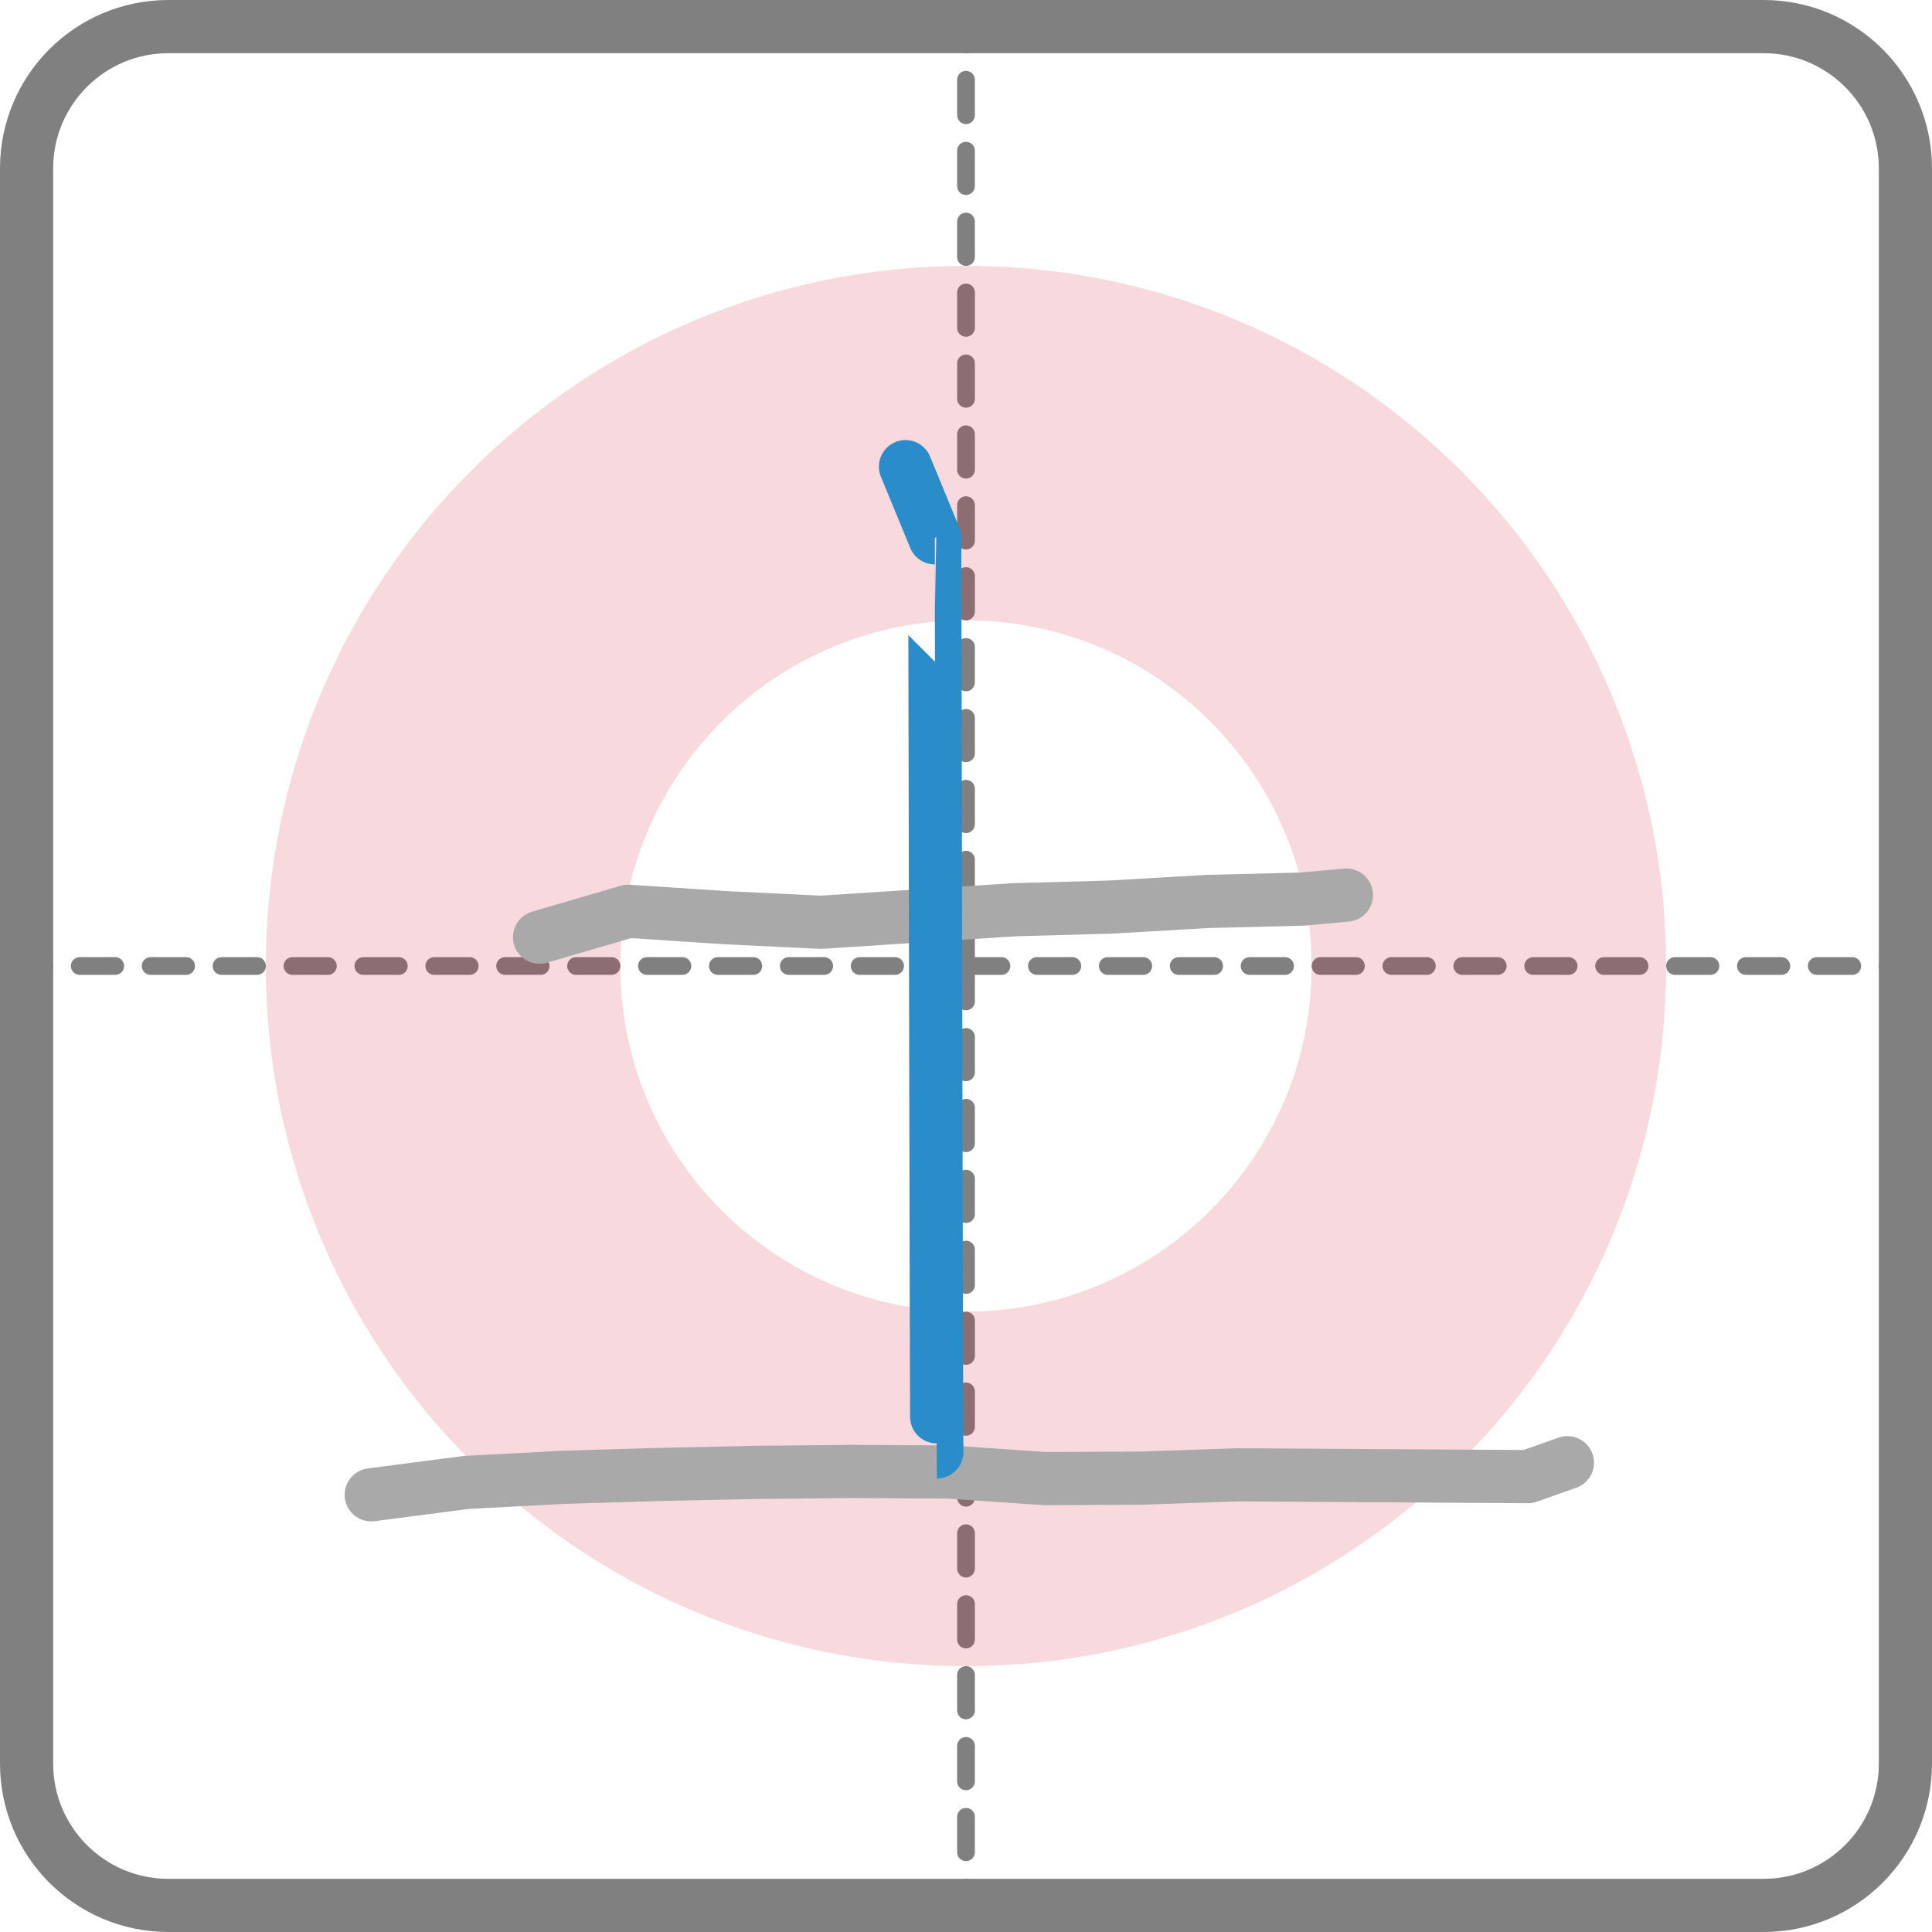
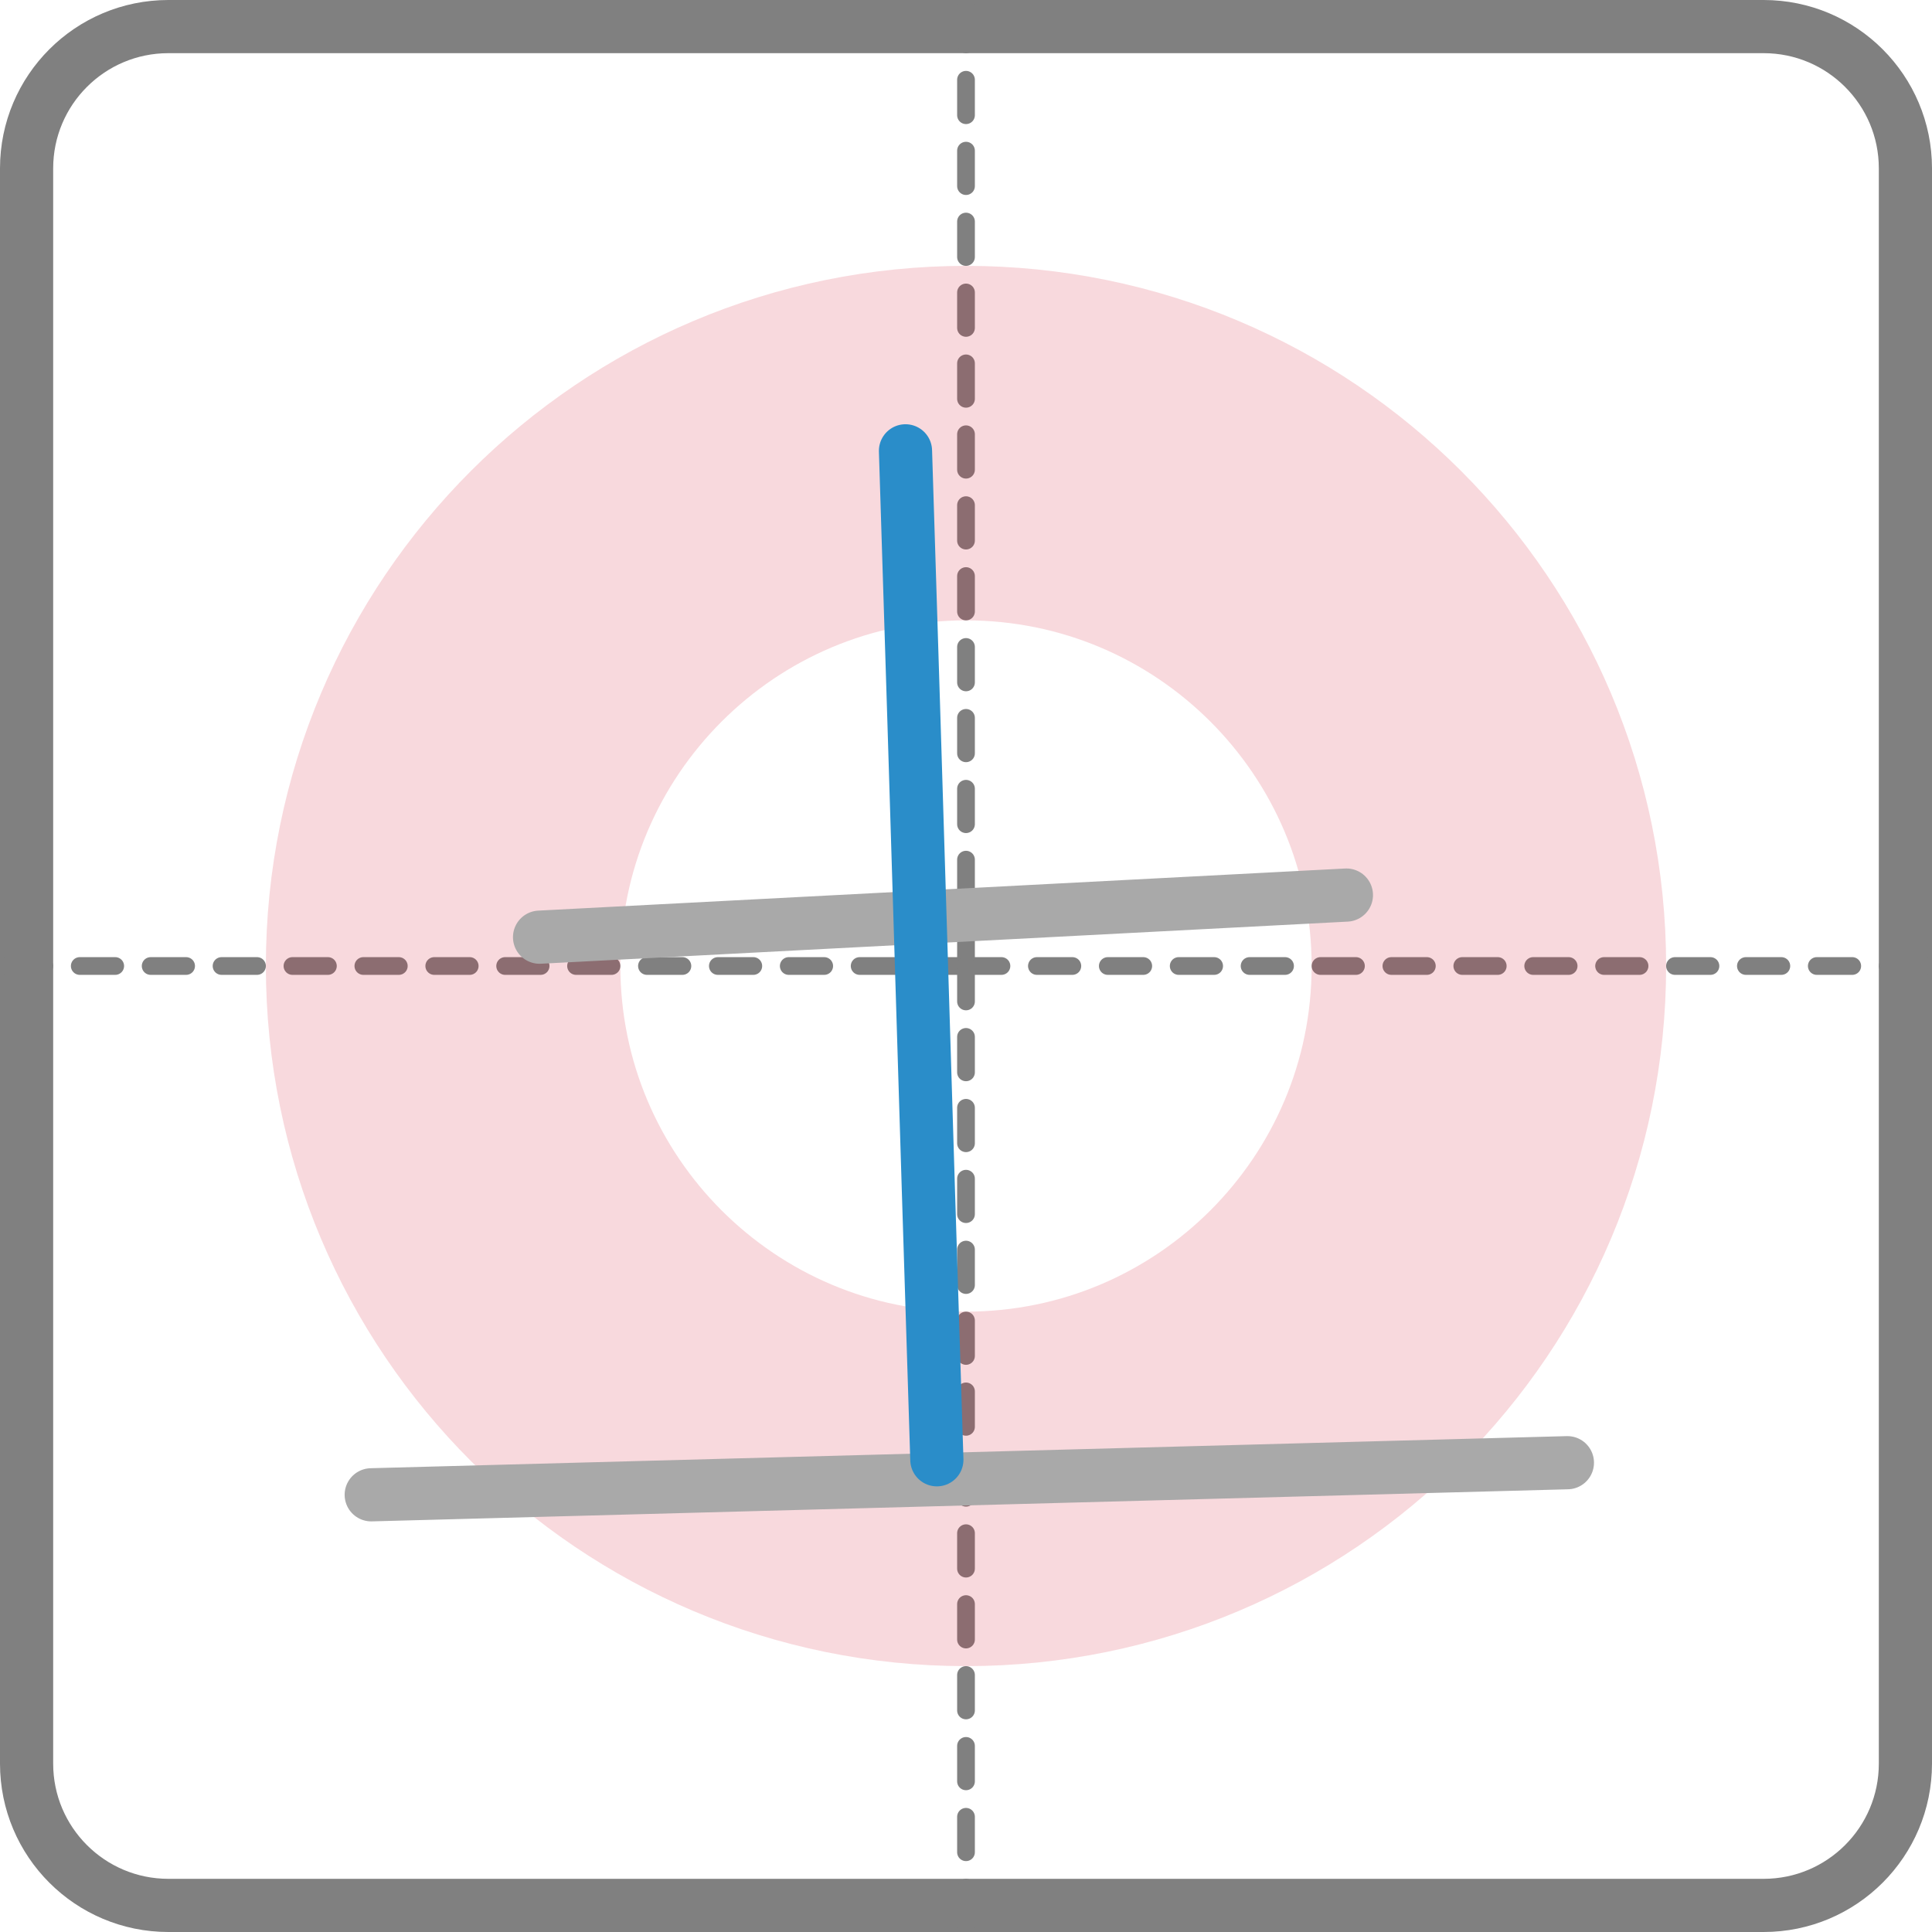
<svg xmlns="http://www.w3.org/2000/svg" height="109" viewBox="0 0 109 109" width="109">
  <rect fill="none" height="106" rx="8" ry="8" stroke="gray" stroke-linejoin="miter" stroke-width="3" width="106" x="1.5" y="1.5" />
  <line stroke="gray" stroke-dasharray="2,2" stroke-linecap="round" stroke-width="1" x1="54.5" x2="109" y1="54.5" y2="54.5" />
  <line stroke="gray" stroke-dasharray="2,2" stroke-linecap="round" stroke-width="1" x1="54.5" x2="0" y1="54.5" y2="54.5" />
  <line stroke="gray" stroke-dasharray="2,2" stroke-linecap="round" stroke-width="1" x1="54.5" x2="54.5" y1="54.5" y2="0" />
  <line stroke="gray" stroke-dasharray="2,2" stroke-linecap="round" stroke-width="1" x1="54.5" x2="54.5" y1="54.5" y2="109" />
  <circle cx="54.5" cy="54.5" fill="none" opacity="0.15" r="29.5" stroke="#D0021B" stroke-width="20" />
-   <path d="M30.441,52.874 L35.442,51.412 L40.881,51.771 L46.319,52.034 C46.319,52.034 57.196,51.327 57.196,51.327 L62.641,51.177 L68.071,50.861 L73.504,50.725 L75.962,50.498" fill="none" stroke="darkgrey" stroke-linecap="round" stroke-linejoin="round" stroke-width="3" />
-   <path d="M20.944,84.334 L26.298,83.638 L31.739,83.349 L37.186,83.187 L42.635,83.069 L48.085,83.017 L53.532,83.048 L58.969,83.42 L64.412,83.392 L69.858,83.207 C69.858,83.207 69.858,83.207 76.572,83.248 C79.784,83.268 82.996,83.288 86.208,83.308 L88.43,82.523" fill="none" stroke="darkgrey" stroke-linecap="round" stroke-linejoin="round" stroke-width="3" />
-   <path d="M51.086,26.327 L52.741,30.343 C52.742,30.343 52.744,33.295 52.748,35.83 C52.748,35.83 52.833,81.913 52.856,81.913" fill="none" stroke="#2A8DC9" stroke-linecap="round" stroke-linejoin="round" stroke-width="3" />
+   <path d="M30.441,52.874 C45.615,52.082 60.788,51.29 75.962,50.498" fill="none" stroke="darkgrey" stroke-linecap="round" stroke-linejoin="round" stroke-width="3" />
+   <path d="M20.944,84.334 C43.44,83.73 65.935,83.127 88.43,82.523" fill="none" stroke="darkgrey" stroke-linecap="round" stroke-linejoin="round" stroke-width="3" />
+   <path d="M51.086,25.435 C51.806,48.102 52.136,59.691 52.856,82.358" fill="none" stroke="#2A8DC9" stroke-linecap="round" stroke-linejoin="round" stroke-width="3" />
</svg>
